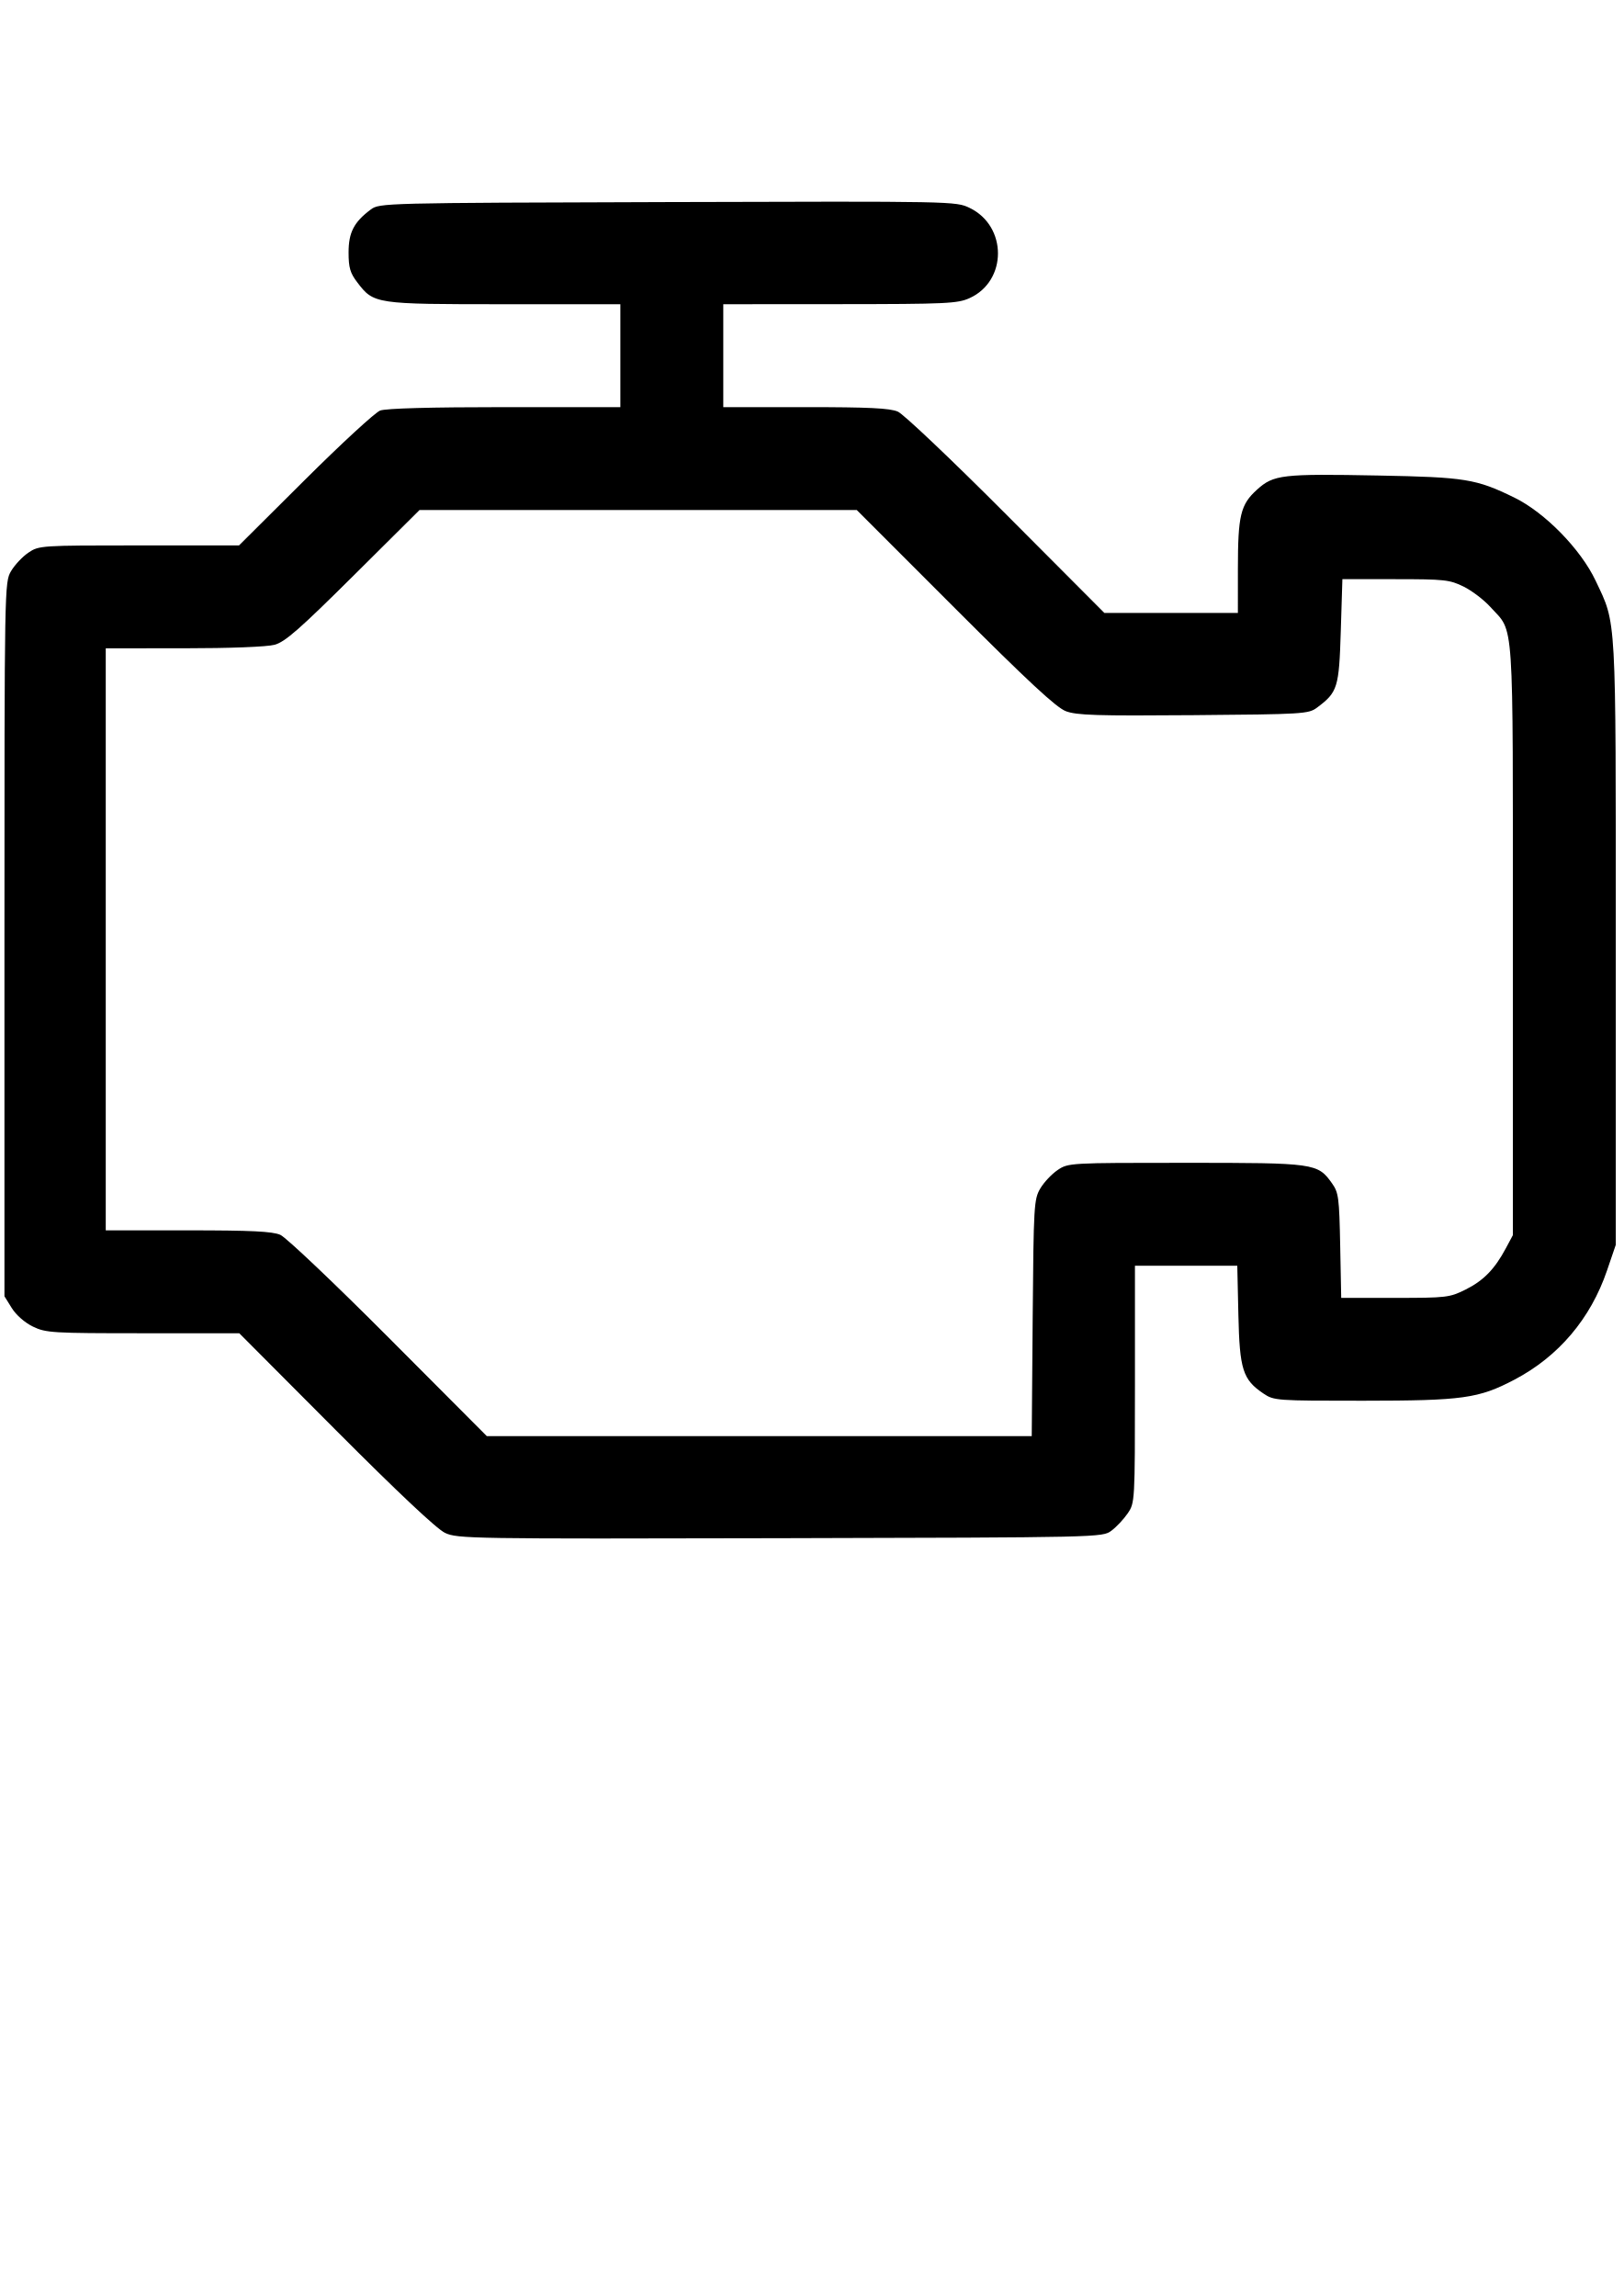
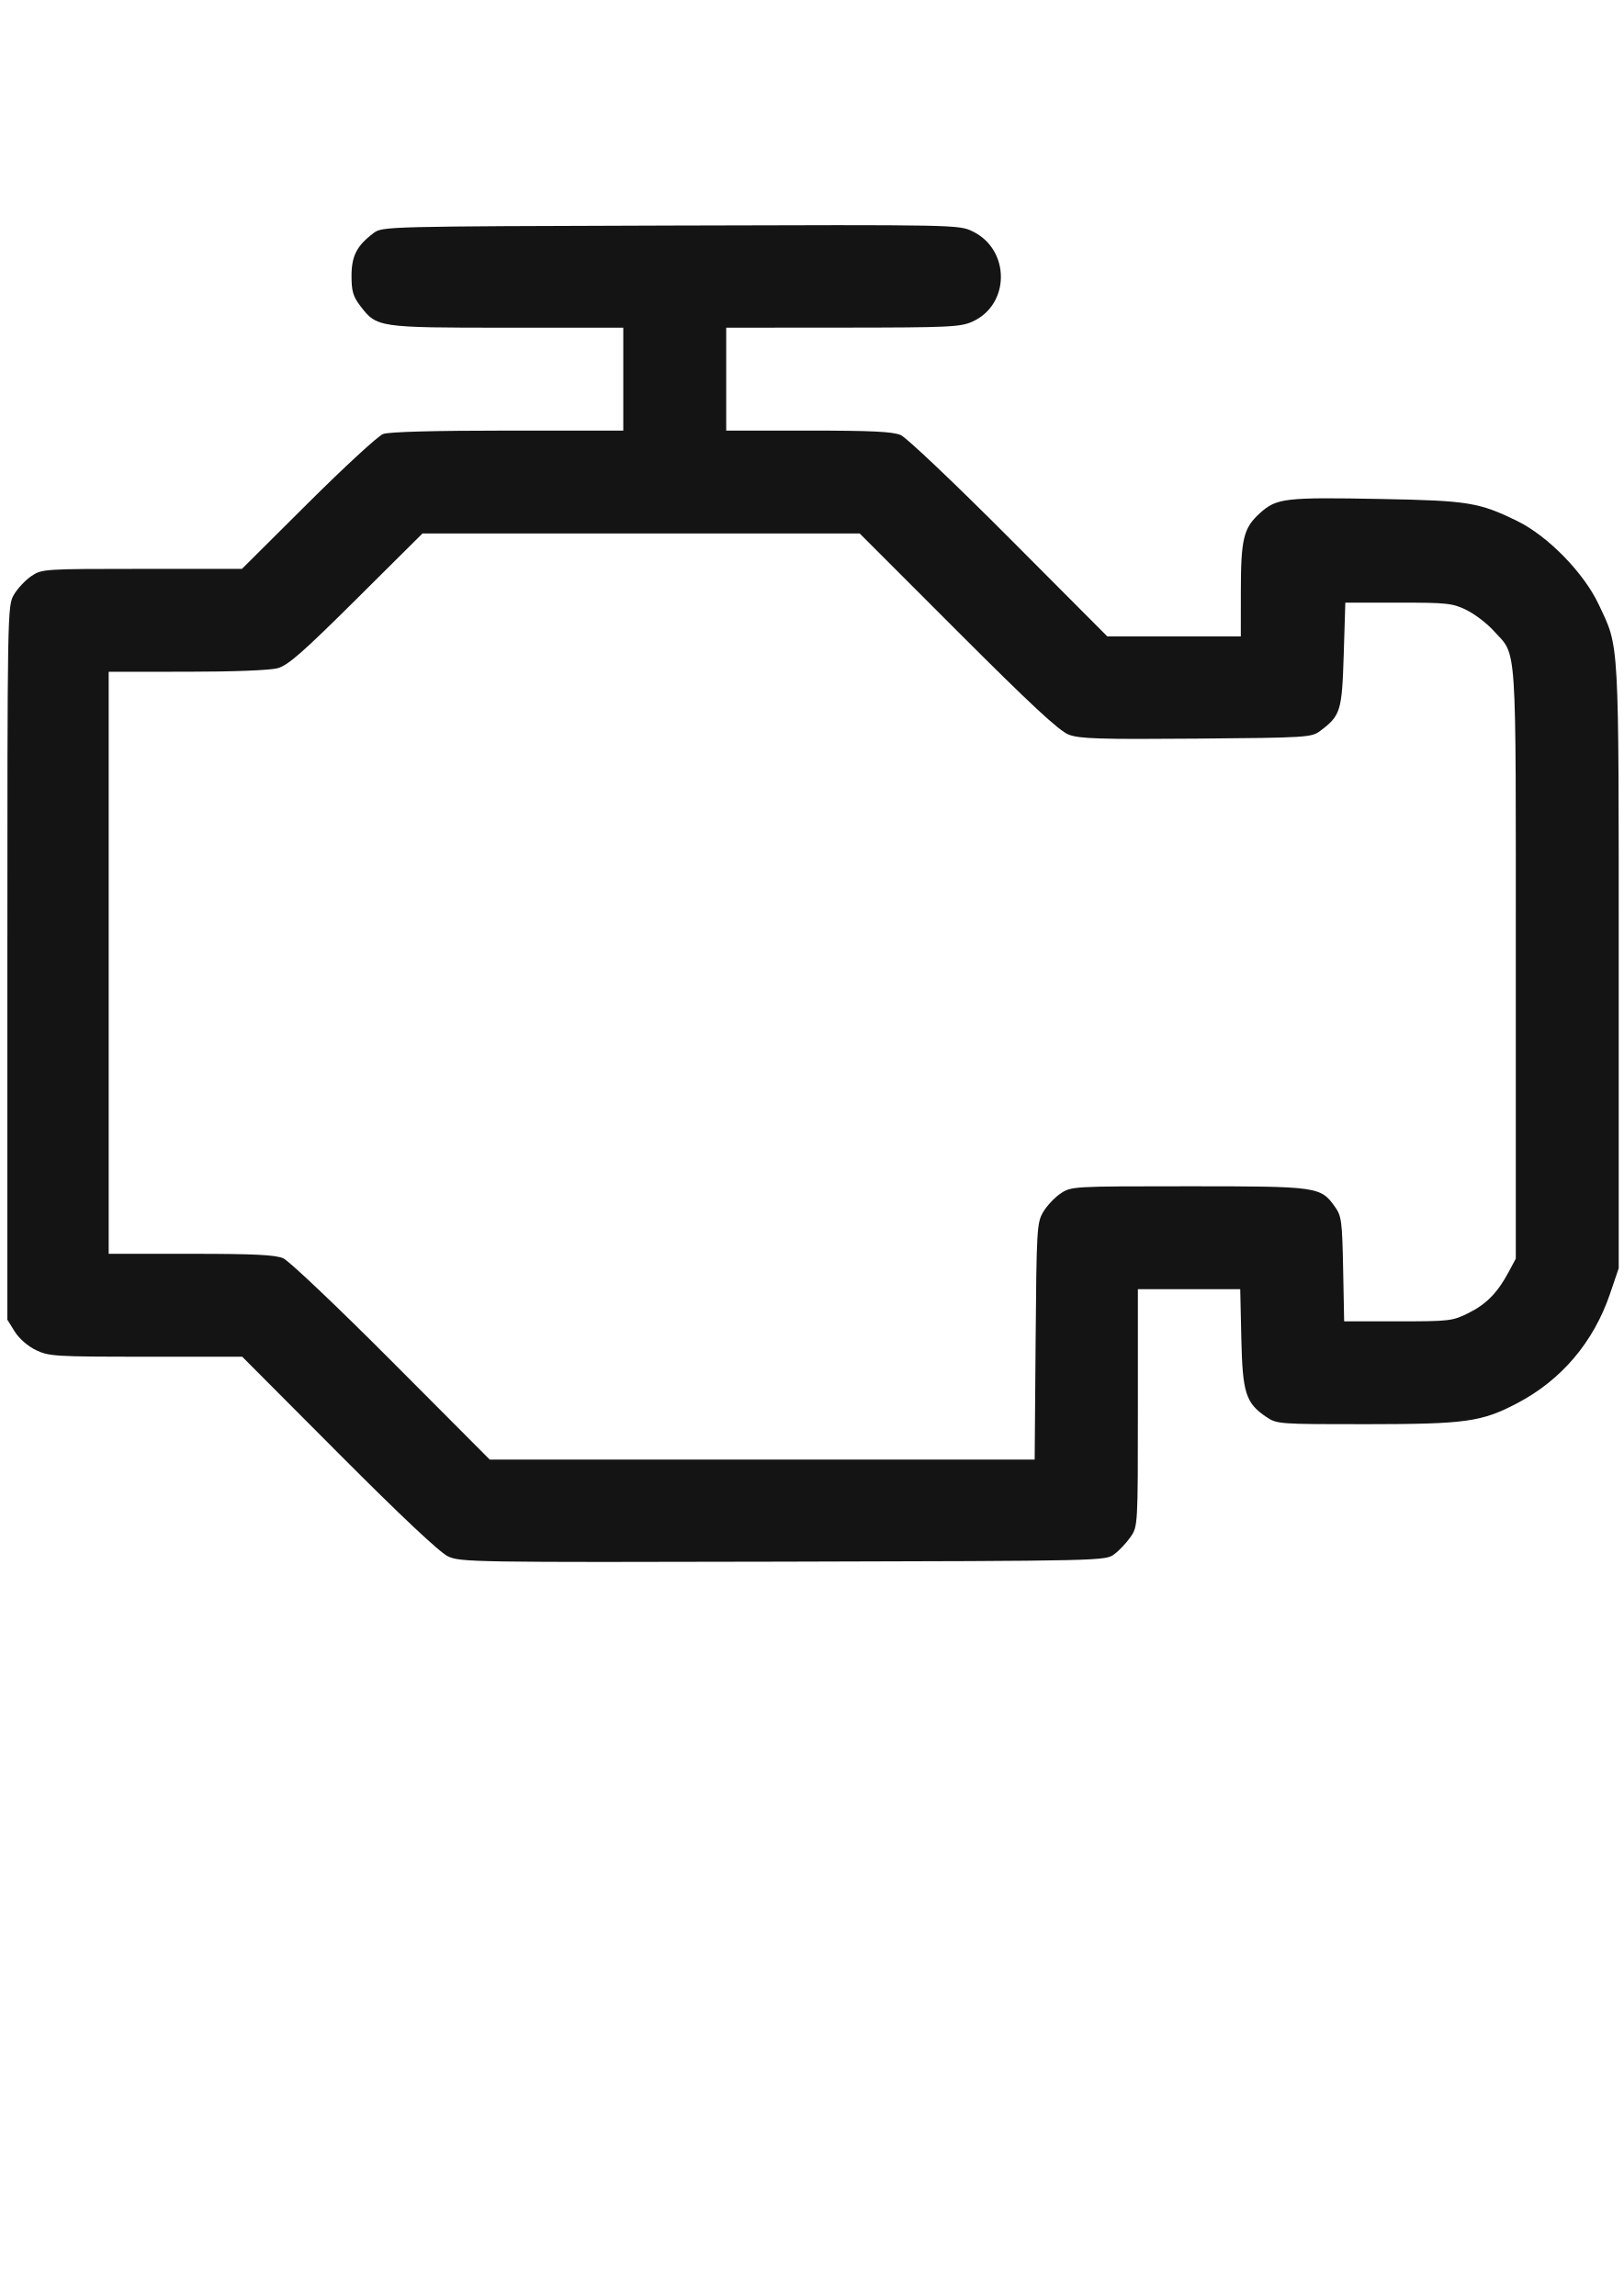
- <svg xmlns="http://www.w3.org/2000/svg" width="210mm" height="297mm" version="1.1" viewBox="0 0 210 297" xml:space="preserve">
-   <path d="m57.562 198.29c-1.074-0.505-6.088-5.224-14.14-13.305l-12.476-12.522h-12.454c-11.746 0-12.555-0.049-14.234-0.861-1.045-0.506-2.172-1.494-2.731-2.392l-0.952-1.53v-46.173c0-45.828 0.007-46.183 0.854-47.627 0.47-0.8 1.48-1.876 2.245-2.392 1.369-0.923 1.595-0.937 14.316-0.937h12.925l8.54-8.501c4.697-4.675 9.067-8.7 9.711-8.943 0.749-0.283 6.561-0.443 16.119-0.443h14.948v-13.311h-15.016c-16.741 0-16.866-0.019-19.013-2.834-0.917-1.202-1.121-1.904-1.121-3.863 0-2.586 0.692-3.927 2.864-5.549 1.137-0.849 1.512-0.859 38.41-0.968 37.041-0.11 37.273-0.106 39.055 0.757 4.881 2.363 4.877 9.446-7e-3 11.664-1.559 0.708-2.982 0.774-16.782 0.783l-15.079 0.01v13.311h10.621c8.188 0 10.927 0.133 11.959 0.582 0.736 0.32 7.047 6.31 14.023 13.311l12.685 12.729h17.268l2e-3 -5.72c2e-3 -6.898 0.342-8.302 2.469-10.224 2.153-1.945 3.216-2.069 15.695-1.831 11.261 0.215 12.654 0.441 17.587 2.853 3.954 1.933 8.595 6.681 10.52 10.762 2.708 5.742 2.602 3.836 2.602 46.797v39.101l-1.135 3.328c-2.123 6.228-6.273 11.121-11.969 14.114-4.64 2.438-6.66 2.719-19.593 2.726-11.228 5e-3 -11.512-0.015-12.873-0.931-2.672-1.801-3.083-3.092-3.241-10.19l-0.141-6.344h-13.236v15.329c0 15.212-7e-3 15.34-0.936 16.705-0.515 0.756-1.464 1.767-2.11 2.245-1.171 0.868-1.291 0.87-42.845 0.968-40.052 0.094-41.735 0.068-43.334-0.685zm75.999-27.803c0.117-14.552 0.164-15.357 0.978-16.741 0.47-0.8 1.48-1.876 2.245-2.392 1.38-0.93 1.511-0.937 16.553-0.937 16.762 0 17.077 0.044 18.936 2.651 0.852 1.195 0.938 1.85 1.06 8.06l0.132 6.76h6.962c6.648 0 7.059-0.048 9.114-1.072 2.324-1.158 3.766-2.634 5.207-5.327l0.916-1.712v-38.269c0-42.633 0.208-39.545-2.898-42.983-0.838-0.927-2.4-2.118-3.472-2.646-1.798-0.885-2.484-0.96-8.813-0.96h-6.864l-0.208 6.731c-0.226 7.321-0.403 7.888-3.071 9.882-1.102 0.823-1.747 0.862-15.989 0.978-12.518 0.101-15.102 0.019-16.505-0.516-1.24-0.474-4.894-3.868-14.348-13.327l-12.685-12.691h-56.552l-8.54 8.488c-6.966 6.923-8.847 8.572-10.204 8.941-0.985 0.268-5.782 0.454-11.751 0.455l-10.087 2e-3v75.29h10.621c8.188 0 10.927 0.133 11.959 0.582 0.736 0.32 7.047 6.31 14.023 13.311l12.685 12.729h70.474z" stroke-width="2.437" />
+ <svg xmlns="http://www.w3.org/2000/svg" width="210mm" height="297mm" viewBox="0 0 210 297" version="1.1" id="svg1" xml:space="preserve">
+   <defs id="defs1" />
+   <g id="layer1">
+     <path style="fill:#141414;fill-opacity:1;stroke-width:2.437" d="m 57.942,201.325 c -1.074,-0.505 -6.088,-5.224 -14.14,-13.305 L 31.325,175.498 H 18.87 c -11.746,0 -12.555,-0.049 -14.234,-0.861 -1.045,-0.506 -2.173,-1.493 -2.731,-2.392 l -0.952,-1.53 v -46.173 c 0,-45.828 0.007,-46.183 0.854,-47.627 0.47,-0.8 1.48,-1.876 2.245,-2.392 1.369,-0.923 1.595,-0.937 14.316,-0.937 h 12.925 l 8.54,-8.501 c 4.697,-4.675 9.067,-8.7 9.711,-8.943 0.749,-0.283 6.561,-0.443 16.119,-0.443 H 80.612 V 49.043 42.388 H 65.596 c -16.741,0 -16.866,-0.019 -19.013,-2.834 -0.917,-1.202 -1.12,-1.904 -1.12,-3.863 0,-2.586 0.692,-3.927 2.864,-5.549 1.137,-0.849 1.512,-0.859 38.41,-0.968 37.041,-0.11 37.273,-0.106 39.055,0.757 4.881,2.363 4.876,9.446 -0.007,11.664 -1.559,0.708 -2.982,0.774 -16.782,0.783 l -15.079,0.01 v 6.656 6.655 h 10.621 c 8.188,0 10.927,0.133 11.959,0.582 0.736,0.32 7.047,6.31 14.023,13.311 l 12.685,12.729 h 8.634 8.634 l 0.002,-5.72 c 0.002,-6.898 0.342,-8.302 2.469,-10.224 2.153,-1.945 3.216,-2.069 15.695,-1.831 11.261,0.215 12.654,0.441 17.587,2.853 3.954,1.933 8.595,6.682 10.52,10.762 2.708,5.742 2.602,3.836 2.602,46.797 v 39.101 l -1.135,3.328 c -2.123,6.228 -6.273,11.121 -11.969,14.114 -4.64,2.438 -6.661,2.719 -19.593,2.726 -11.228,0.005 -11.512,-0.015 -12.873,-0.931 -2.672,-1.801 -3.083,-3.092 -3.241,-10.19 l -0.141,-6.344 h -6.618 -6.618 v 15.329 c 0,15.212 -0.007,15.34 -0.936,16.705 -0.515,0.756 -1.464,1.767 -2.11,2.245 -1.171,0.868 -1.291,0.87 -42.845,0.968 -40.052,0.094 -41.735,0.068 -43.334,-0.685 z m 75.999,-27.803 c 0.117,-14.552 0.164,-15.357 0.978,-16.741 0.47,-0.8 1.48,-1.876 2.245,-2.392 1.38,-0.93 1.511,-0.937 16.553,-0.937 16.762,0 17.077,0.044 18.936,2.651 0.852,1.195 0.938,1.85 1.06,8.06 l 0.132,6.76 h 6.962 c 6.648,0 7.059,-0.048 9.114,-1.072 2.324,-1.158 3.766,-2.634 5.207,-5.327 l 0.916,-1.712 v -38.269 c 0,-42.633 0.208,-39.545 -2.898,-42.983 -0.838,-0.927 -2.4,-2.118 -3.472,-2.646 -1.798,-0.885 -2.484,-0.96 -8.813,-0.96 h -6.864 l -0.208,6.731 c -0.226,7.321 -0.403,7.889 -3.071,9.882 -1.102,0.823 -1.747,0.862 -15.989,0.978 -12.518,0.101 -15.102,0.019 -16.505,-0.516 -1.24,-0.474 -4.894,-3.868 -14.348,-13.327 L 111.191,69.01 H 82.915 54.639 l -8.54,8.488 c -6.966,6.923 -8.847,8.572 -10.204,8.941 -0.985,0.268 -5.782,0.454 -11.751,0.455 l -10.087,0.002 v 37.645 37.645 H 24.677 c 8.188,0 10.927,0.133 11.959,0.582 0.736,0.32 7.047,6.31 14.023,13.311 L 63.344,188.808 H 98.581 133.818 Z" id="path1" />
+   </g>
</svg>
